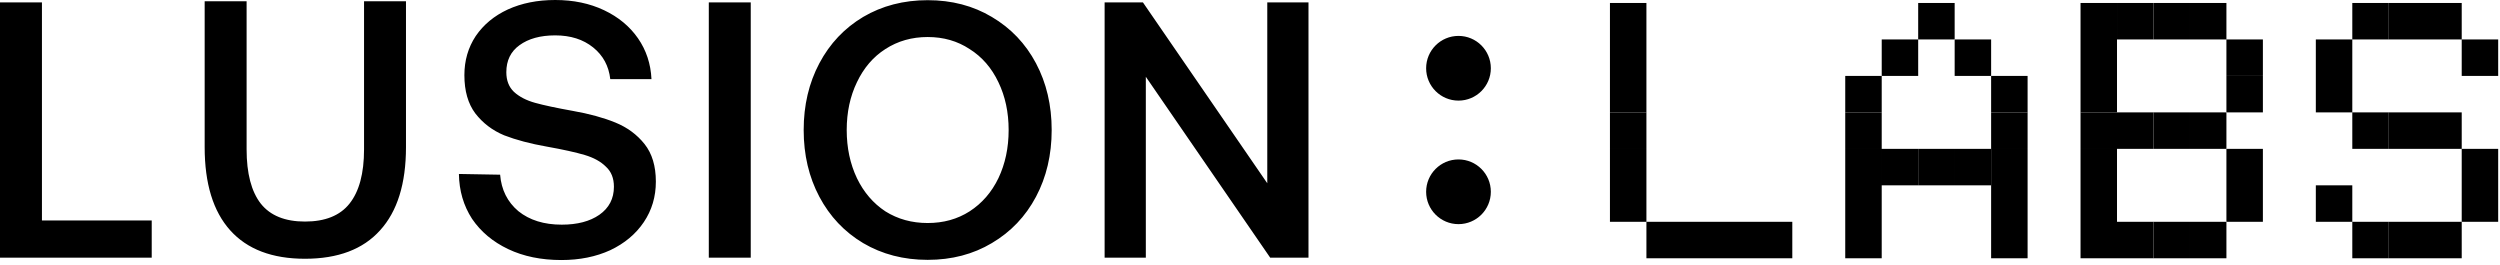
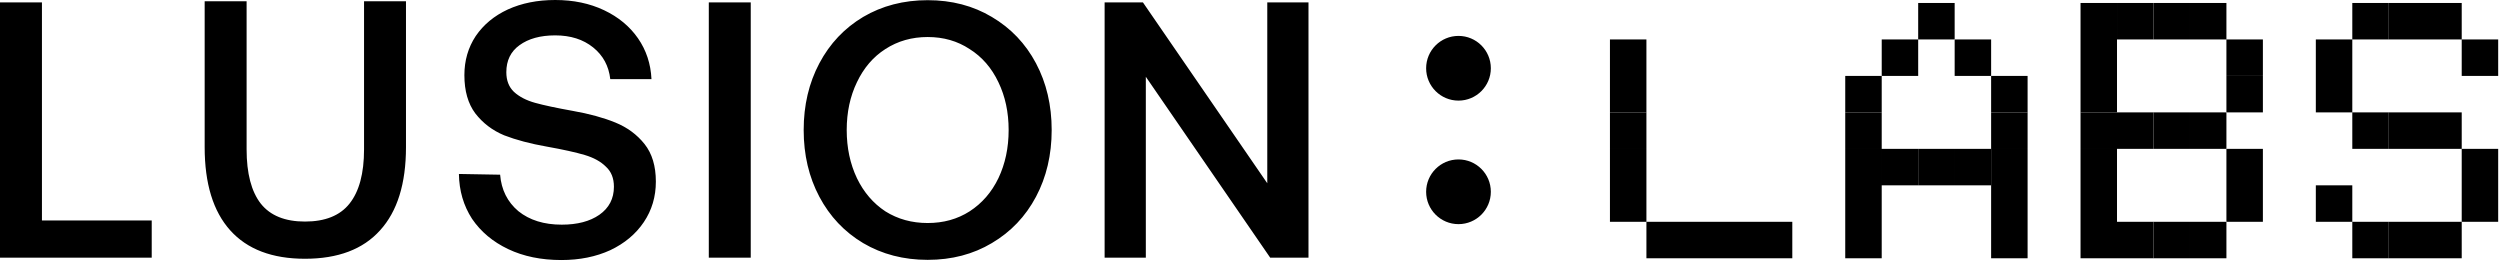
<svg xmlns="http://www.w3.org/2000/svg" width="425" height="45" viewBox="0 0 425 45" fill="none">
  <g fill="#000" class="lablogo-labs">
-     <path d="M273.691.506h6.2v6.2h-6.2v-6.2ZM273.691 6.706h6.2v6.2h-6.2v-6.2ZM273.691 12.906h6.2v6.2h-6.2v-6.2Z" />
+     <path d="M273.691 6.706h6.2v6.2h-6.2v-6.2ZM273.691 12.906h6.2v6.2h-6.2v-6.2Z" />
    <path d="M273.691 19.105h6.2v6.2h-6.2v-6.2ZM273.691 25.306h6.2v6.2h-6.2v-6.2ZM273.691 31.506h6.2v6.2h-6.2v-6.2ZM279.892 37.706h6.2v6.2h-6.2v-6.2ZM286.092 37.706h6.2v6.2h-6.2v-6.2ZM292.292 37.706h6.2v6.2h-6.2v-6.2ZM298.492 37.706h6.2v6.2h-6.2v-6.2ZM313.691 12.906h6.2v6.2h-6.2v-6.2Z" />
    <path d="M313.691 19.105h6.2v6.2h-6.2v-6.2ZM313.691 25.306h6.2v6.2h-6.2v-6.2ZM313.691 31.506h6.2v6.2h-6.2v-6.2ZM313.691 37.706h6.2v6.2h-6.2v-6.2ZM319.892 6.706h6.2v6.2h-6.2v-6.2ZM319.892 25.306h6.2v6.2h-6.2v-6.2ZM326.091.506h6.2v6.2h-6.2v-6.2Z" />
    <path d="M326.091 25.306h6.2v6.2h-6.2v-6.2ZM332.292 6.706h6.2v6.2h-6.2v-6.2ZM332.292 25.306h6.2v6.2h-6.2v-6.2ZM338.491 12.906h6.2v6.2h-6.2v-6.2Z" />
    <path d="M338.491 19.105h6.2v6.2h-6.2v-6.2ZM338.491 25.306h6.2v6.2h-6.2v-6.2ZM338.491 31.506h6.2v6.2h-6.2v-6.2ZM338.491 37.706h6.2v6.2h-6.2v-6.2ZM353.691.506h6.2v6.2h-6.2v-6.2ZM353.691 6.706h6.2v6.2h-6.2v-6.2ZM353.691 12.906h6.2v6.2h-6.2v-6.2Z" />
    <path d="M353.691 19.105h6.2v6.2h-6.2v-6.2ZM353.691 25.306h6.2v6.2h-6.2v-6.2ZM353.691 31.506h6.2v6.2h-6.2v-6.2ZM353.691 37.706h6.2v6.2h-6.2v-6.2ZM359.892.506h6.2v6.2h-6.2v-6.2ZM359.892 19.105h6.2v6.2h-6.2v-6.2ZM359.892 37.706h6.2v6.2h-6.2v-6.2Z" />
    <path d="M366.091.506h6.2v6.2h-6.2v-6.2ZM366.091 19.105h6.2v6.2h-6.2v-6.2ZM366.091 37.706h6.2v6.2h-6.2v-6.2ZM372.292.506h6.2v6.2h-6.2v-6.2ZM372.292 19.105h6.2v6.2h-6.2v-6.2ZM372.292 37.706h6.2v6.2h-6.2v-6.2ZM378.491 6.706h6.2v6.2h-6.2v-6.2Z" />
    <path d="M378.491 12.906h6.2v6.2h-6.2v-6.2ZM378.491 25.306h6.2v6.2h-6.2v-6.2ZM378.491 31.506h6.2v6.2h-6.2v-6.2ZM393.691 6.706h6.2v6.2h-6.2v-6.2ZM393.691 12.906h6.2v6.2h-6.2v-6.2ZM393.691 31.506h6.2v6.2h-6.2v-6.2ZM399.892.506h6.2v6.2h-6.2v-6.2ZM399.892 19.105h6.2v6.2h-6.2v-6.2ZM399.892 37.706h6.2v6.2h-6.2v-6.2Z" />
    <path d="M406.091.506h6.2v6.2h-6.2v-6.2ZM406.091 19.105h6.2v6.2h-6.2v-6.2ZM406.091 37.706h6.2v6.2h-6.2v-6.2ZM412.292.506h6.2v6.2h-6.2v-6.2ZM412.292 19.105h6.2v6.2h-6.2v-6.2ZM412.292 37.706h6.2v6.2h-6.2v-6.2ZM418.491 6.706h6.2v6.2h-6.2v-6.2ZM418.491 25.306h6.2v6.2h-6.2v-6.2ZM418.491 31.506h6.2v6.2h-6.2v-6.2Z" />
  </g>
  <g fill="#000" class="lablogo-dots">
    <path d="M247.943 6.104a5.5 5.5 0 1 0 0 11 5.5 5.5 0 0 0 0-11ZM247.943 27.104a5.5 5.5 0 1 0 0 11 5.5 5.5 0 0 0 0-11Z" />
  </g>
  <g fill="#000" class="lablogo-lusion">
    <path d="M0 43.803V.403h7.13V37.48h18.662v6.324H0ZM41.923.217v25.172c0 4.092.806 7.171 2.418 9.238 1.612 2.025 4.113 3.038 7.502 3.038 3.43 0 5.952-1.013 7.564-3.038 1.653-2.067 2.48-5.146 2.48-9.238V.217h7.13v24.8c0 6.2-1.467 10.912-4.402 14.136-2.893 3.224-7.15 4.836-12.772 4.836-5.58 0-9.817-1.612-12.71-4.836-2.893-3.224-4.34-7.936-4.34-14.136V.217h7.13ZM85.022 29.698c.206 2.563 1.24 4.63 3.1 6.2 1.901 1.53 4.36 2.294 7.378 2.294 2.645 0 4.774-.558 6.386-1.674 1.653-1.157 2.48-2.749 2.48-4.774 0-1.447-.455-2.583-1.364-3.41-.868-.868-2.067-1.53-3.596-1.984-1.53-.455-3.679-.93-6.448-1.426-2.811-.496-5.229-1.137-7.254-1.922-1.984-.827-3.617-2.067-4.898-3.72-1.24-1.653-1.86-3.823-1.86-6.51 0-2.48.64-4.691 1.922-6.634 1.322-1.943 3.141-3.451 5.456-4.526C88.68.537 91.366 0 94.384 0c3.1 0 5.869.579 8.308 1.736 2.438 1.157 4.36 2.749 5.766 4.774 1.405 2.025 2.17 4.34 2.294 6.944h-7.006c-.248-2.232-1.22-4.03-2.914-5.394-1.695-1.364-3.844-2.046-6.448-2.046-2.522 0-4.547.558-6.076 1.674-1.488 1.075-2.232 2.604-2.232 4.588 0 1.405.434 2.521 1.302 3.348.909.827 2.108 1.447 3.596 1.86 1.488.413 3.616.868 6.386 1.364 2.81.496 5.228 1.157 7.254 1.984 2.025.827 3.678 2.046 4.96 3.658 1.281 1.612 1.922 3.74 1.922 6.386 0 2.563-.682 4.857-2.046 6.882-1.364 2.025-3.266 3.617-5.704 4.774-2.439 1.116-5.208 1.674-8.308 1.674-3.431 0-6.448-.62-9.052-1.86-2.604-1.24-4.65-2.955-6.138-5.146-1.447-2.232-2.191-4.774-2.232-7.626l7.006.124ZM120.496.403h7.13v43.4h-7.13V.403ZM178.785 22.103c0 4.216-.889 7.998-2.666 11.346s-4.278 5.973-7.502 7.874c-3.183 1.902-6.82 2.852-10.912 2.852-4.092 0-7.75-.95-10.974-2.852-3.183-1.901-5.663-4.526-7.44-7.874-1.777-3.348-2.666-7.13-2.666-11.346s.889-7.998 2.666-11.346 4.257-5.972 7.44-7.874C149.955.982 153.613.031 157.705.031c4.092 0 7.729.95 10.912 2.852 3.224 1.902 5.725 4.526 7.502 7.874 1.777 3.348 2.666 7.13 2.666 11.346Zm-34.844 0c0 3.018.579 5.746 1.736 8.184 1.157 2.398 2.769 4.278 4.836 5.642 2.108 1.323 4.505 1.984 7.192 1.984 2.687 0 5.063-.661 7.13-1.984 2.108-1.364 3.741-3.244 4.898-5.642 1.157-2.438 1.736-5.166 1.736-8.184 0-3.017-.579-5.724-1.736-8.122-1.157-2.438-2.79-4.32-4.898-5.642-2.067-1.364-4.443-2.046-7.13-2.046-2.687 0-5.084.682-7.192 2.046-2.067 1.323-3.679 3.204-4.836 5.642-1.157 2.398-1.736 5.105-1.736 8.122ZM187.785 43.803V.403h6.51l21.142 30.752V.403h7.006v43.4h-6.51l-21.142-30.752v30.752h-7.006Z" />
  </g>
</svg>
